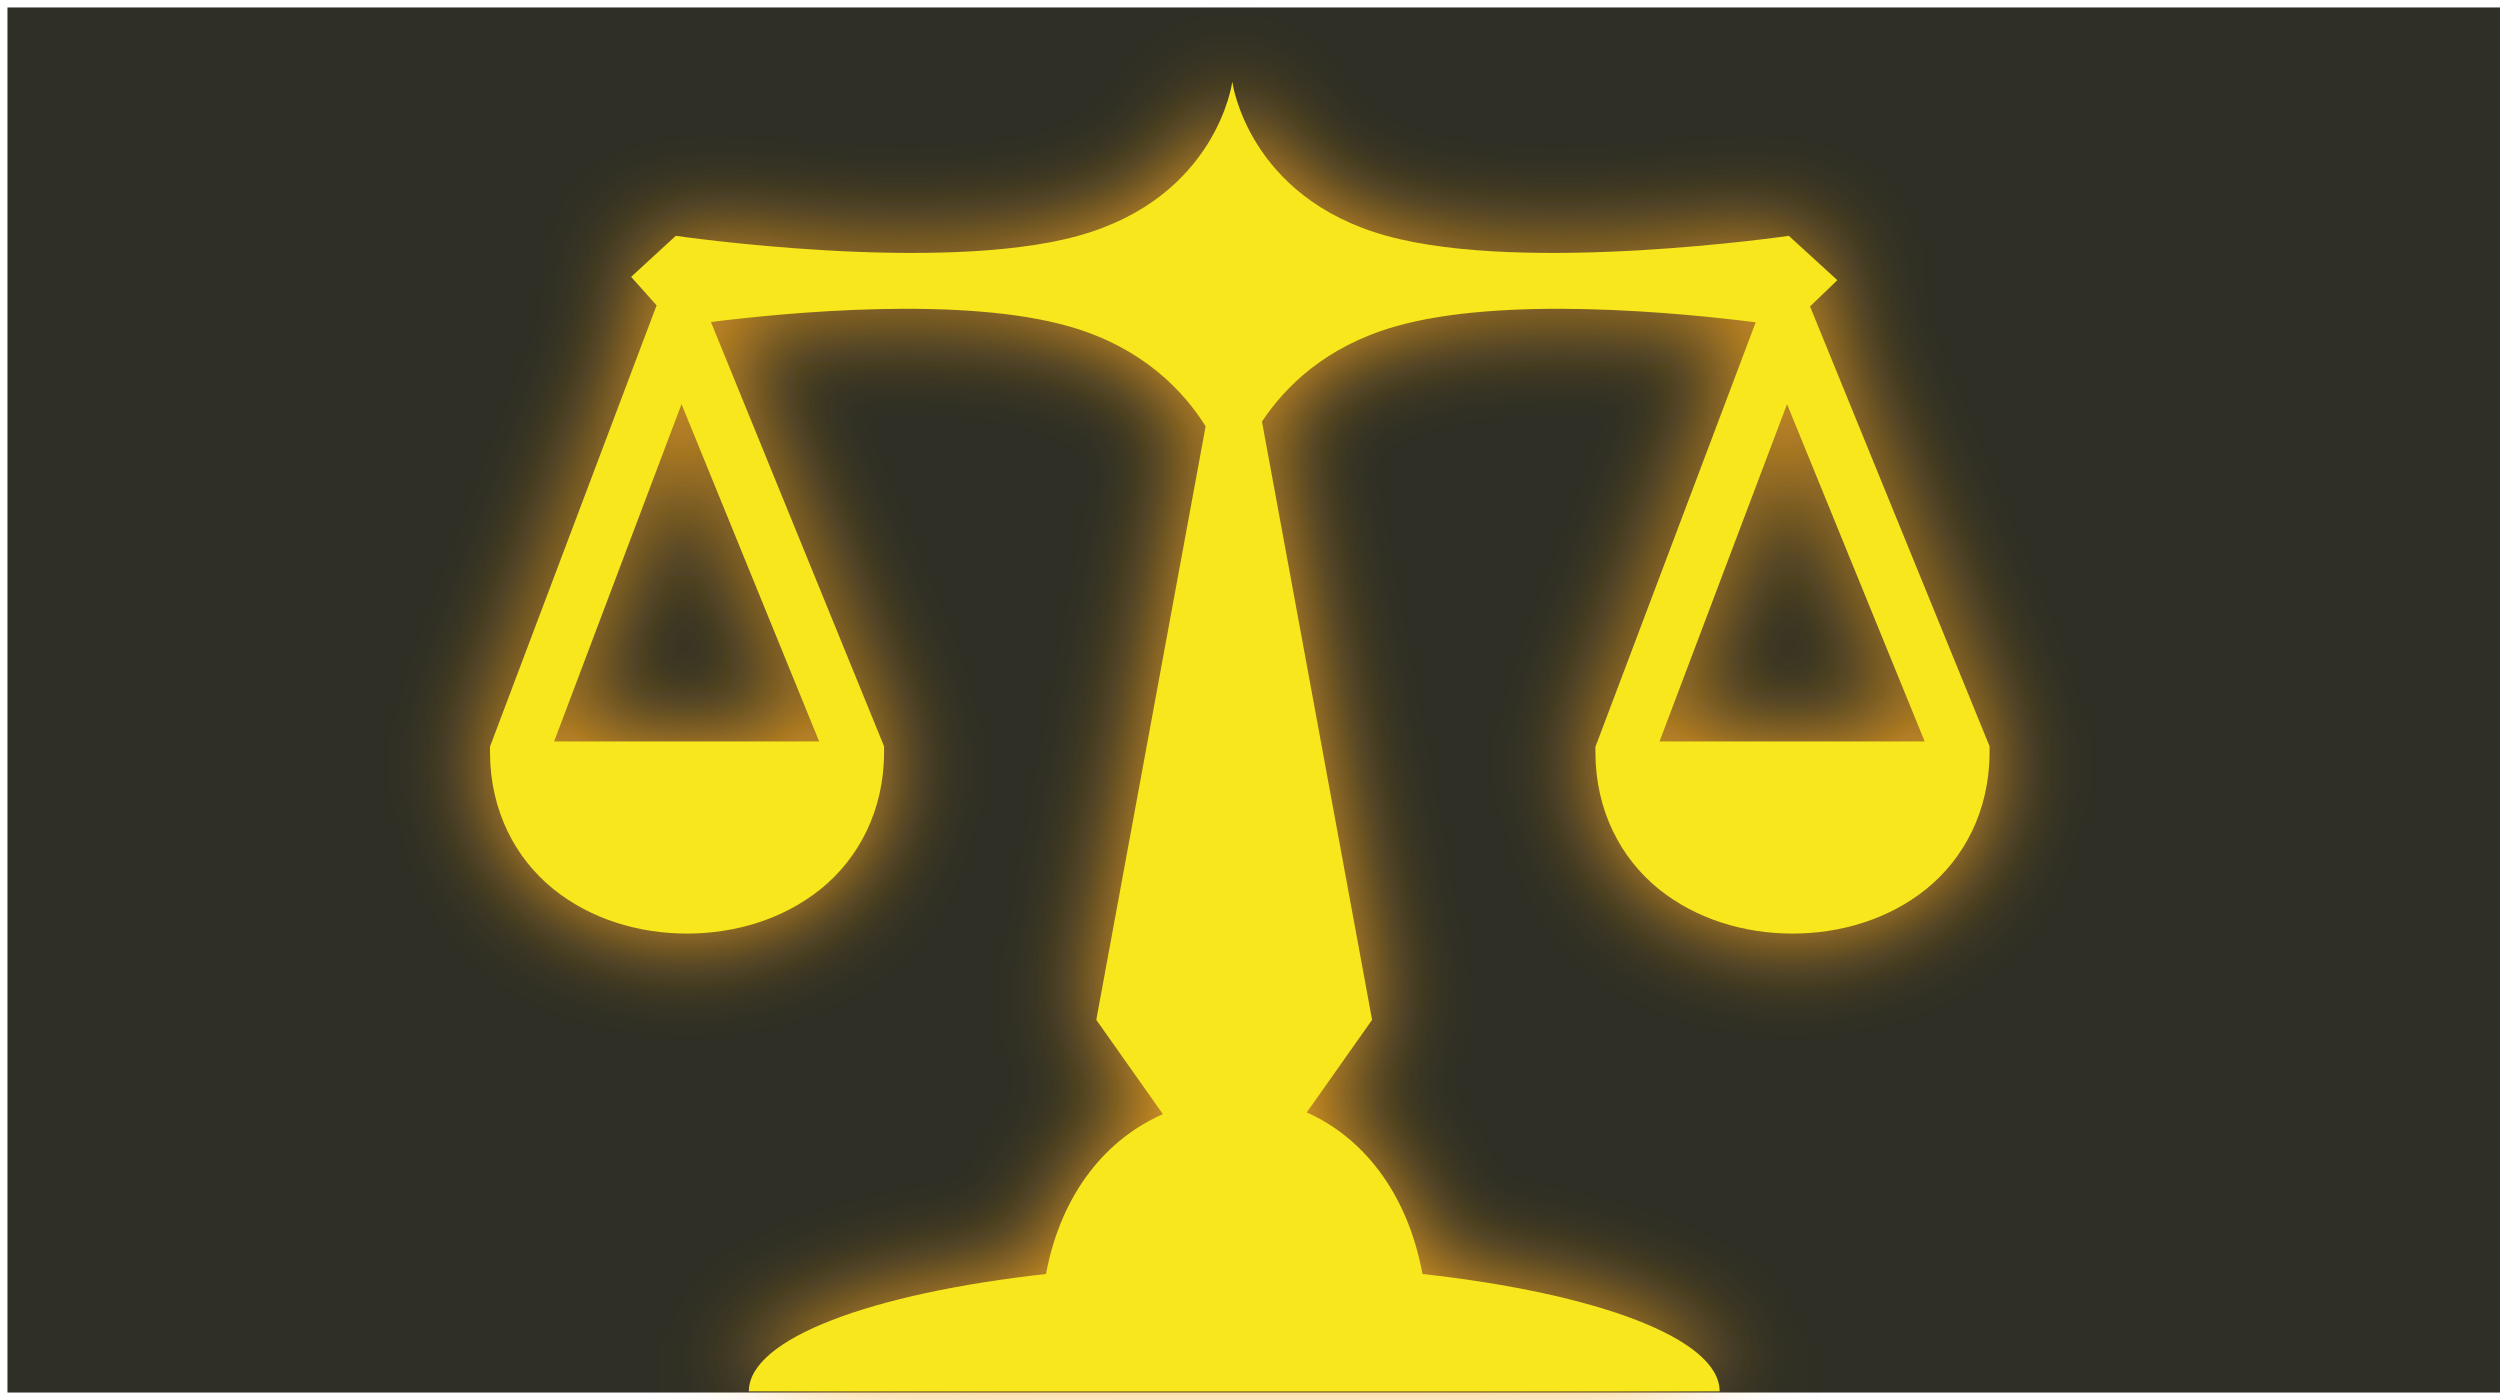
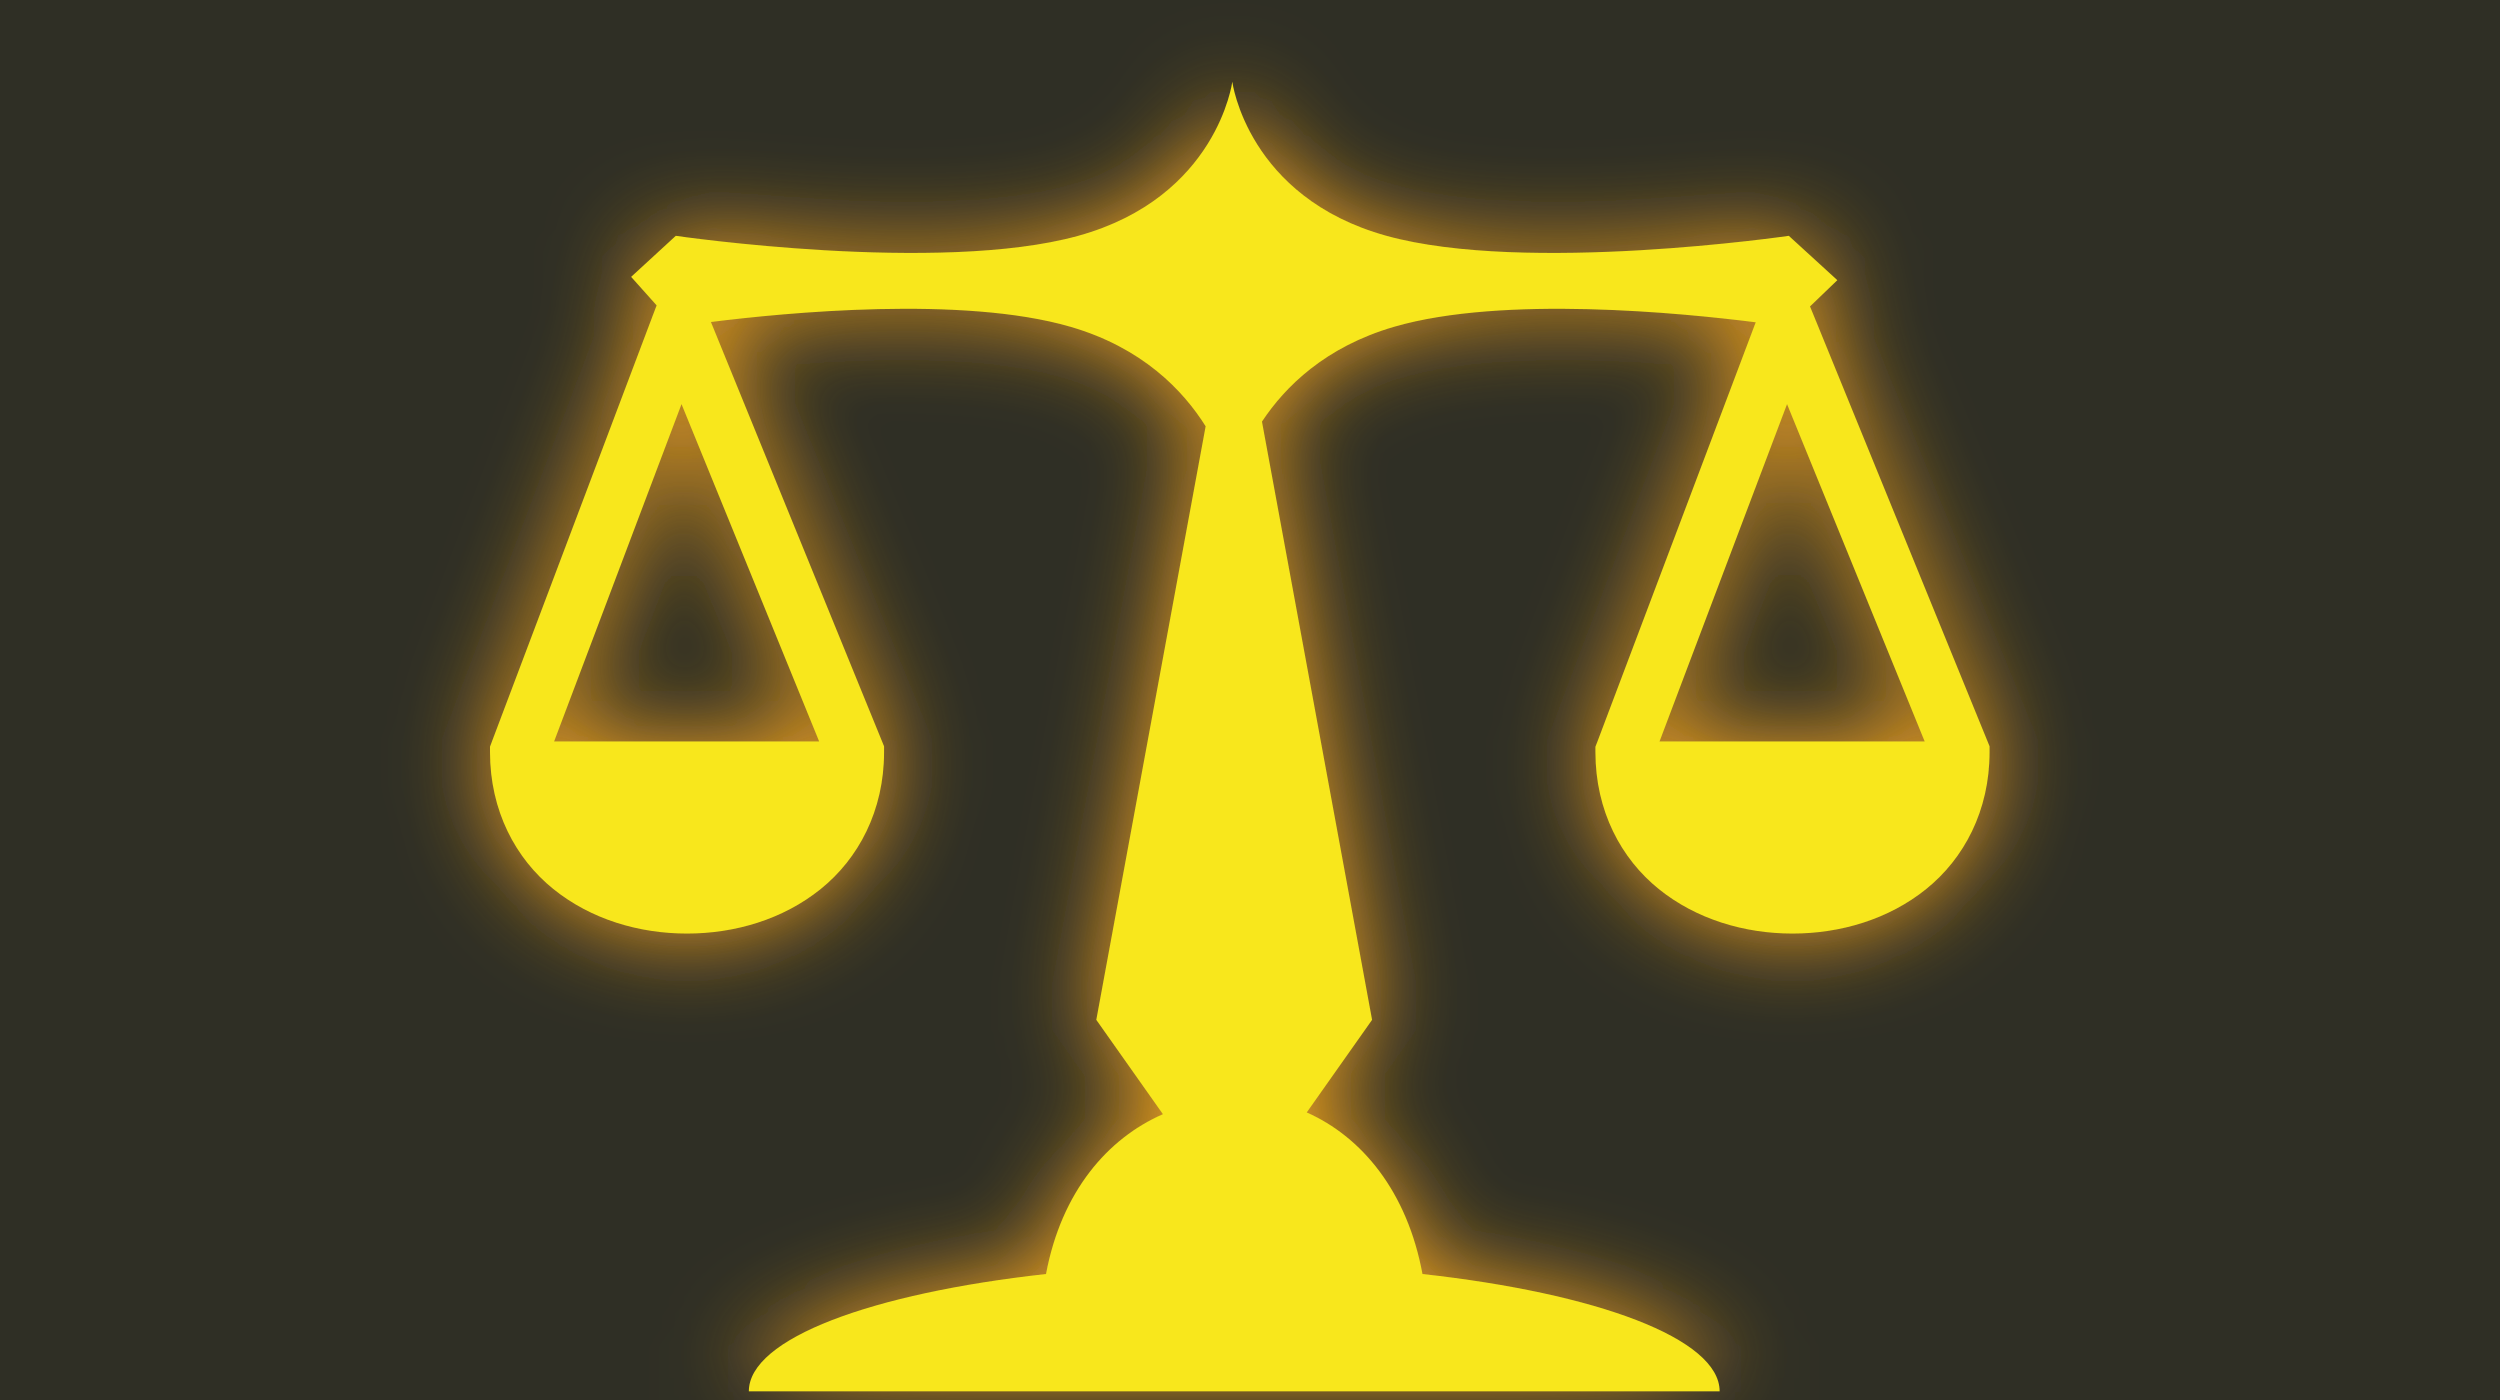
<svg xmlns="http://www.w3.org/2000/svg" viewBox="0 0 1000 560" version="1.1" id="svg21" width="1000" height="560">
  <defs id="defs13">
    <filter id="shadow-1" height="3" width="3" x="-1" y="-1">
      <feFlood flood-color="#f5a623" result="flood" id="feFlood2" />
      <feComposite in="flood" in2="SourceGraphic" operator="atop" result="composite" id="feComposite4" />
      <feGaussianBlur in="composite" stdDeviation="15" result="blur" id="feGaussianBlur6" />
      <feOffset result="offset" id="feOffset8" />
      <feComposite in="SourceGraphic" in2="offset" operator="over" id="feComposite10" />
    </filter>
  </defs>
-   <path d="M 0,0 H 1010 V 560 H 0 Z" id="path15" style="fill:#2f2f25;stroke:#ffffff;stroke-width:5.969" />
+   <path d="M 0,0 H 1010 V 560 H 0 Z" id="path15" style="fill:#2f2f25;stroke:#ffffff;stroke-width:0;stroke-miterlimit:4;stroke-dasharray:none" />
  <g class="" transform="matrix(1.245101,0,0,1.245101,176.0784,-33.41155)" id="g19">
    <path d="m 254.47,53.094 c 0,0 -4.808,37.12 -49.5,49.5 -44.695,12.38 -129.282,0 -129.282,0 l -14.345,13.186 8.187,9.157 -1.093,2.876 L 16.594,265.125 16,266.72 v 1.717 c 0,18.897 8.253,34.243 20.344,44 12.09,9.758 27.563,14.31 42.937,14.313 15.376,0.003 30.878,-4.556 42.97,-14.313 12.092,-9.756 20.344,-25.094 20.344,-44 v -1.843 L 141.907,264.906 86.97,130.28 c 23.946,-3.003 80.866,-8.54 115.5,1.532 23.064,6.71 36.151,20.345 43.436,31.97 l -35.126,190.686 21.407,30.31 c -17.75,7.75 -32.593,24.84 -37.562,51.345 -56.076,6.195 -95.47,20.74 -95.47,37.688 h 311.876 c 0,-16.947 -39.392,-31.493 -95.467,-37.688 -4.91,-26.6 -19.57,-44.112 -37.188,-51.906 l 21,-29.75 L 264,162.28 c 7.457,-11.275 20.388,-24.045 42.47,-30.468 34.955,-10.167 92.615,-4.42 116.155,-1.437 l -50.875,134.75 -0.625,1.594 v 1.717 c 0,18.897 8.253,34.243 20.344,44 12.09,9.758 27.593,14.31 42.967,14.313 15.375,0.003 30.877,-4.556 42.97,-14.313 12.09,-9.756 20.343,-25.094 20.343,-44 v -1.843 L 497.061,264.905 441,127.562 l -0.938,-2.28 8.782,-8.438 -15.594,-14.25 c 0,0 -84.556,12.38 -129.25,0 -44.694,-12.38 -49.53,-49.5 -49.53,-49.5 z M 77.53,156.656 121.75,265.031 H 36.594 L 77.53,156.657 Z m 355.158,0 44.218,108.375 H 391.72 l 40.967,-108.374 z" id="path17" style="fill:#f8e71c;filter:url(#shadow-1)" />
  </g>
</svg>
